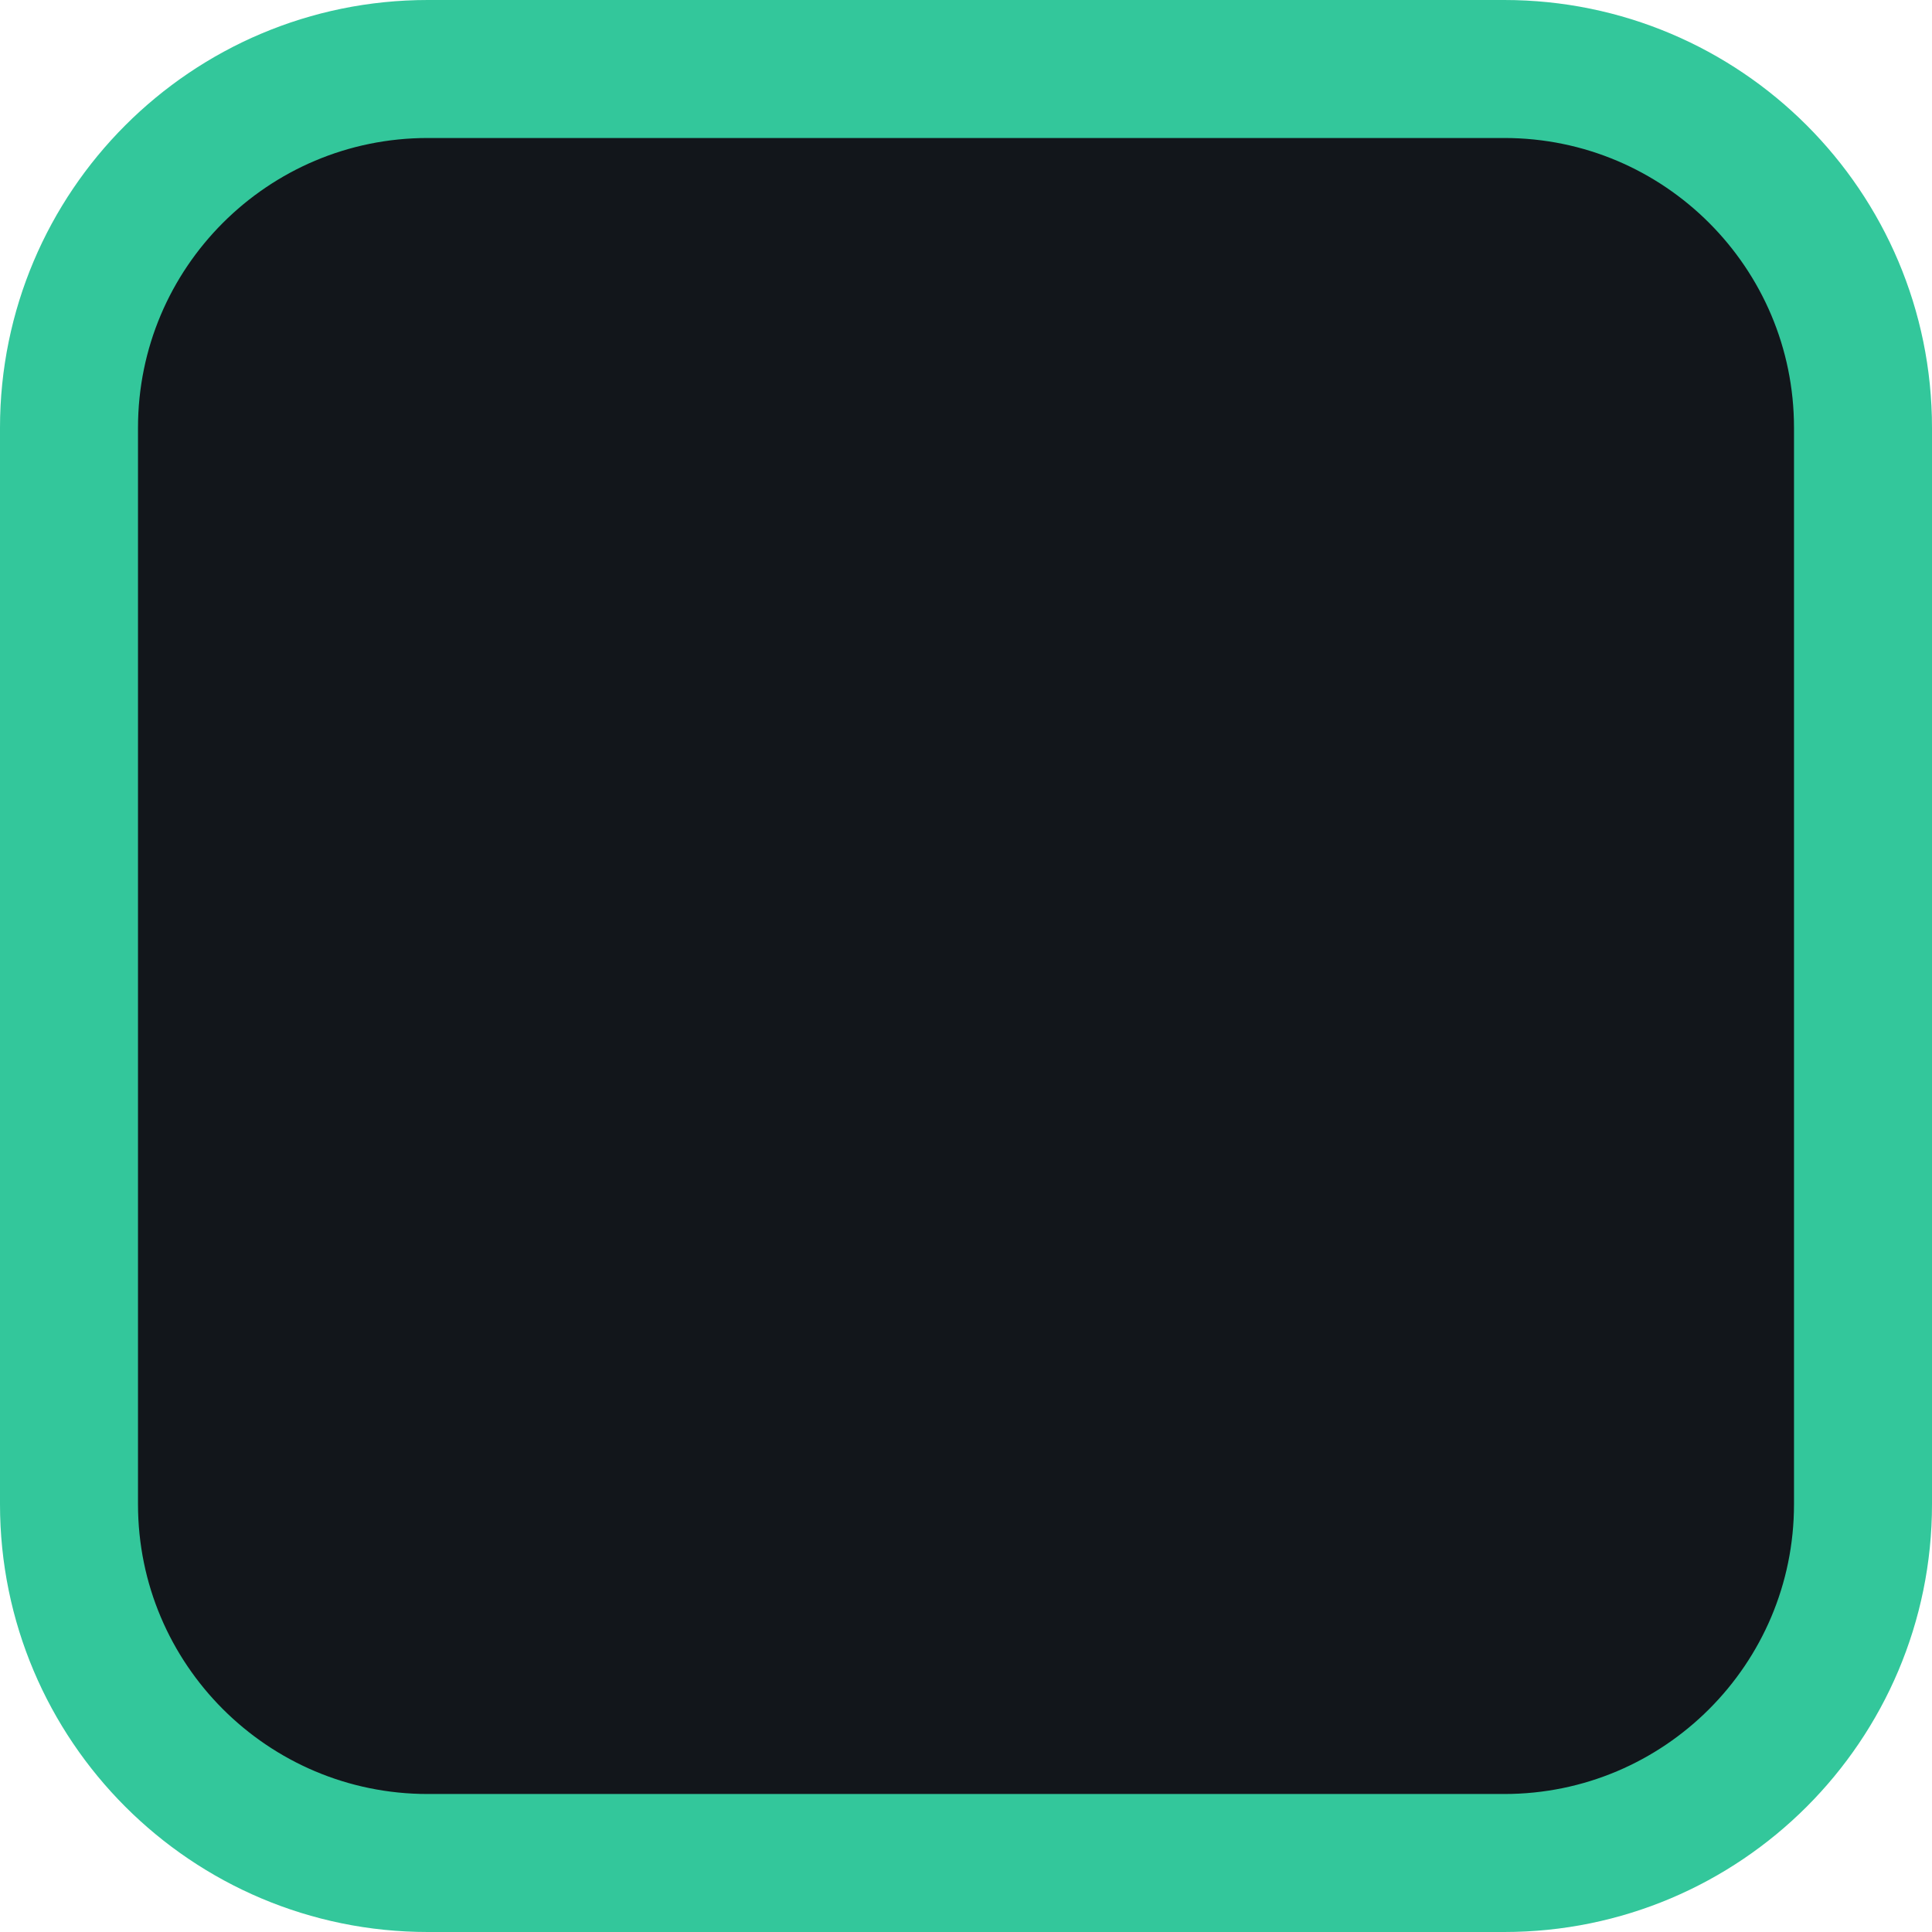
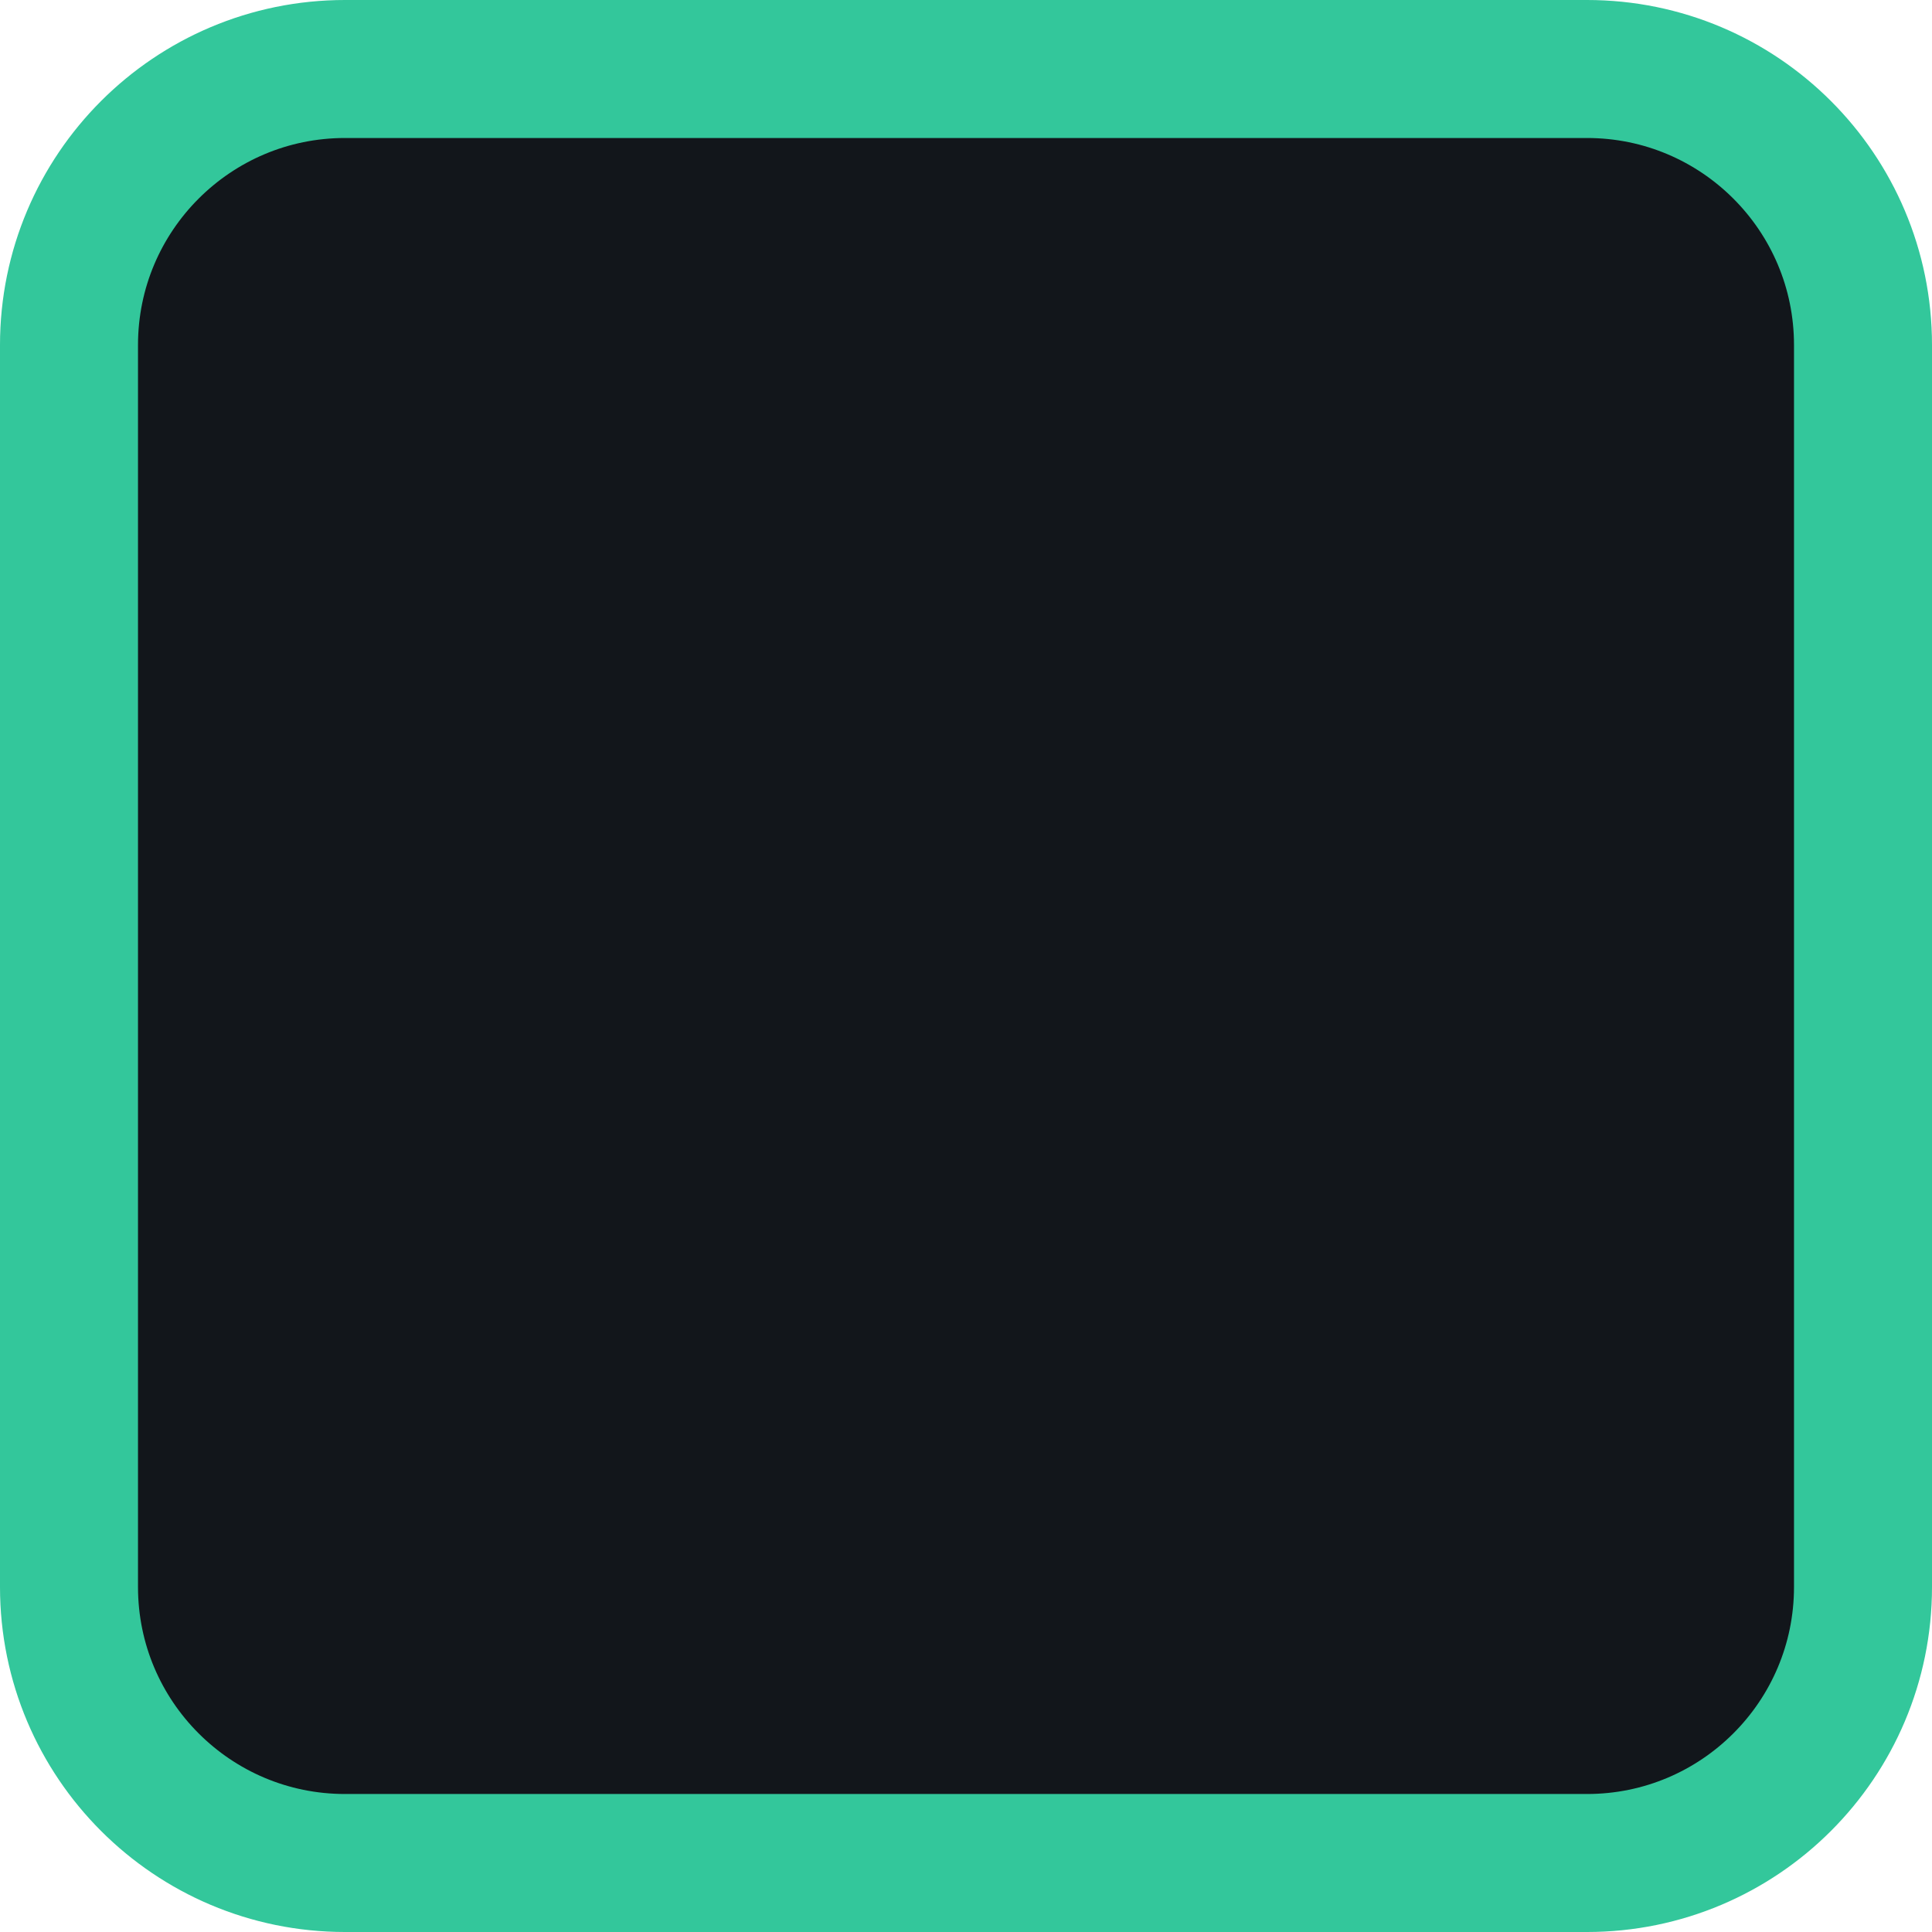
<svg xmlns="http://www.w3.org/2000/svg" width="64" height="64" viewBox="0 0 14 14" fill="none" stroke-linecap="round" stroke-linejoin="round">
-   <rect x=".5" y=".5" width="13" height="13" rx="2.6" fill="#12161B" stroke="#33C79B" />
+   <rect x=".5" y=".5" width="13" height="13" rx="2" fill="#12161B" stroke="#33C79B" />
</svg>
